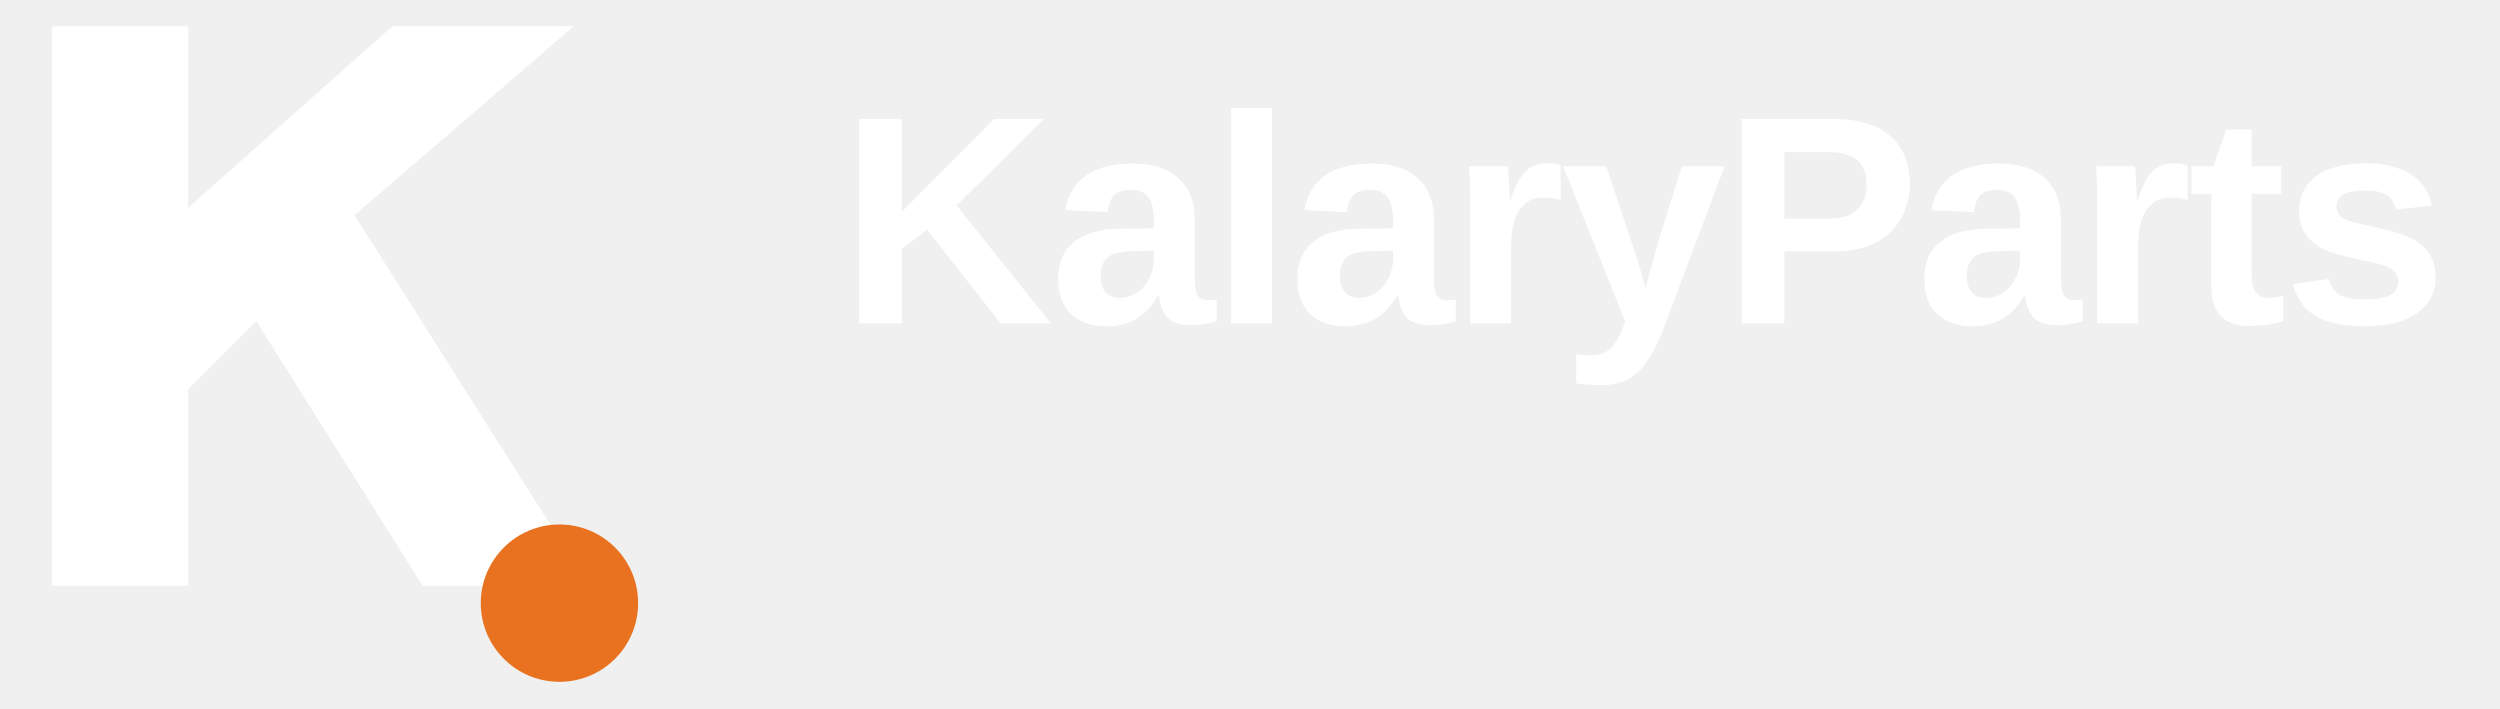
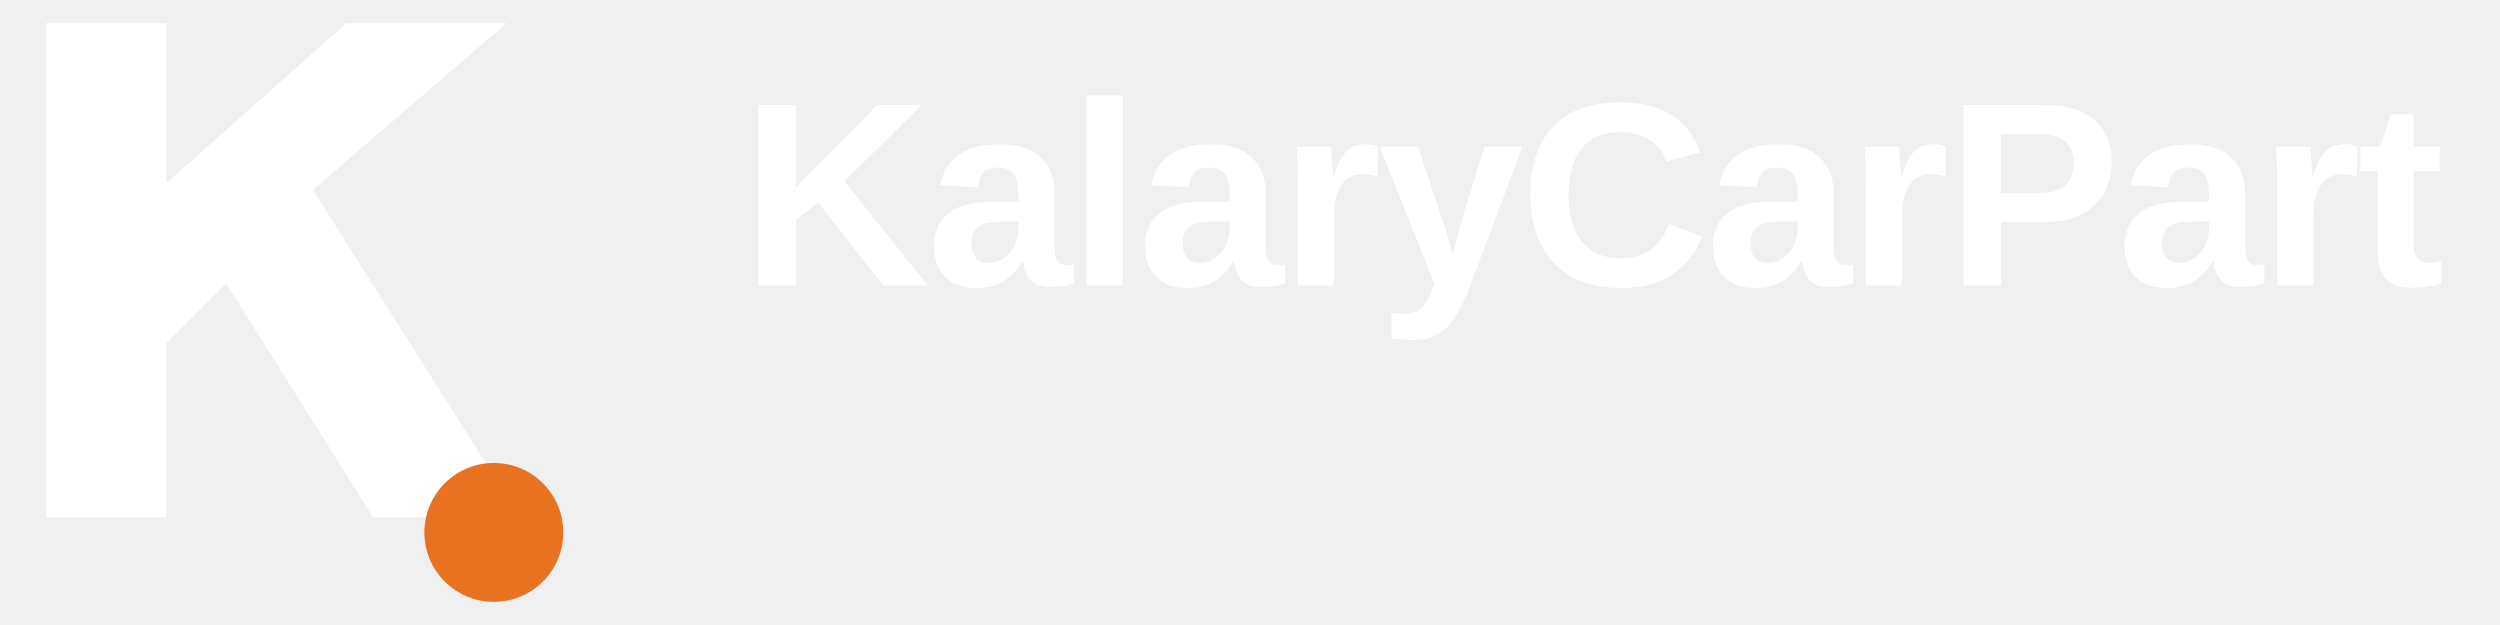
- <svg xmlns="http://www.w3.org/2000/svg" viewBox="14 15 286 81" width="286" height="81">
+ <svg xmlns="http://www.w3.org/2000/svg" viewBox="14 15 324 81" width="324" height="81">
  <path d="M104 100 L104 174 L122 174 L122 148 L131 139 L153 174 L175 174 L144 125 L173 100 L149 100 L122 124 L122 100 Z" fill="#ffffff" transform="translate(-70,-68.5) scale(0.865)" />
  <circle cx="78" cy="84" r="9" fill="#E8721F" />
-   <text x="110" y="52" font-size="34" font-weight="700" fill="#ffffff" font-family="Arial, Helvetica, sans-serif" letter-spacing="-0.5">KalaryParts</text>
+   <text x="110" y="52" font-size="34" font-weight="700" fill="#ffffff" font-family="Arial, Helvetica, sans-serif" letter-spacing="-0.5">KalaryCarPart</text>
</svg>
